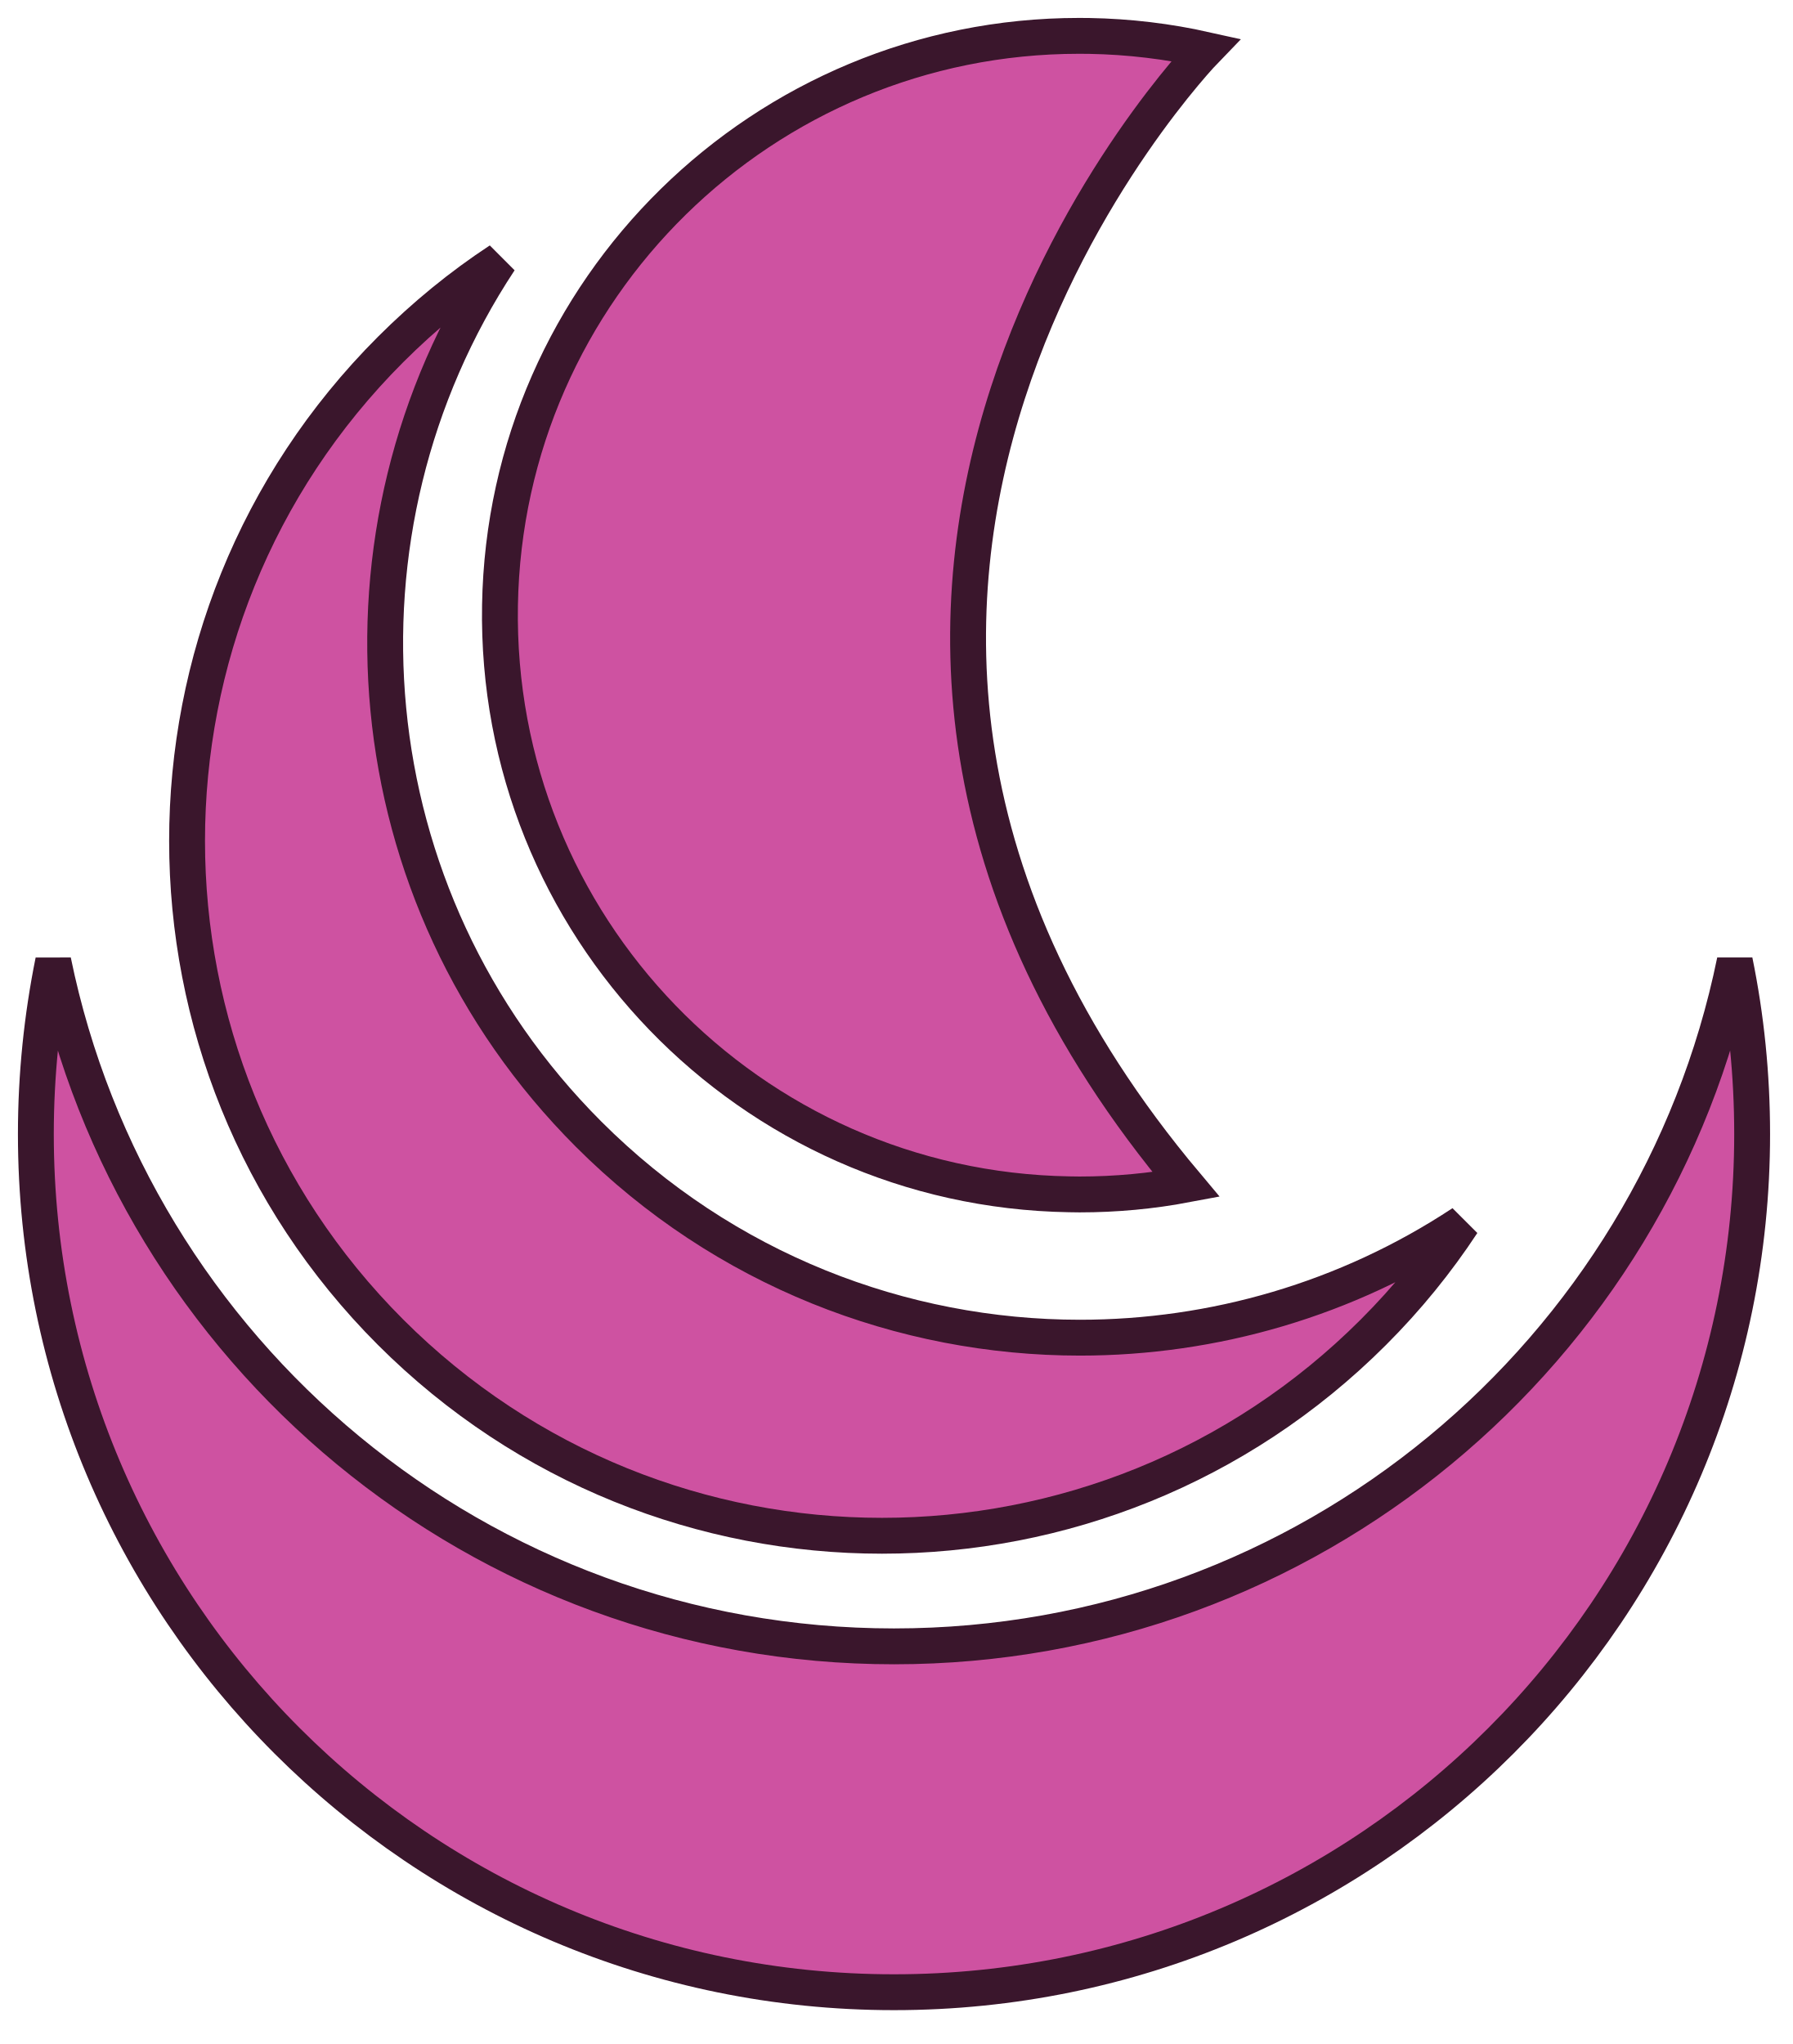
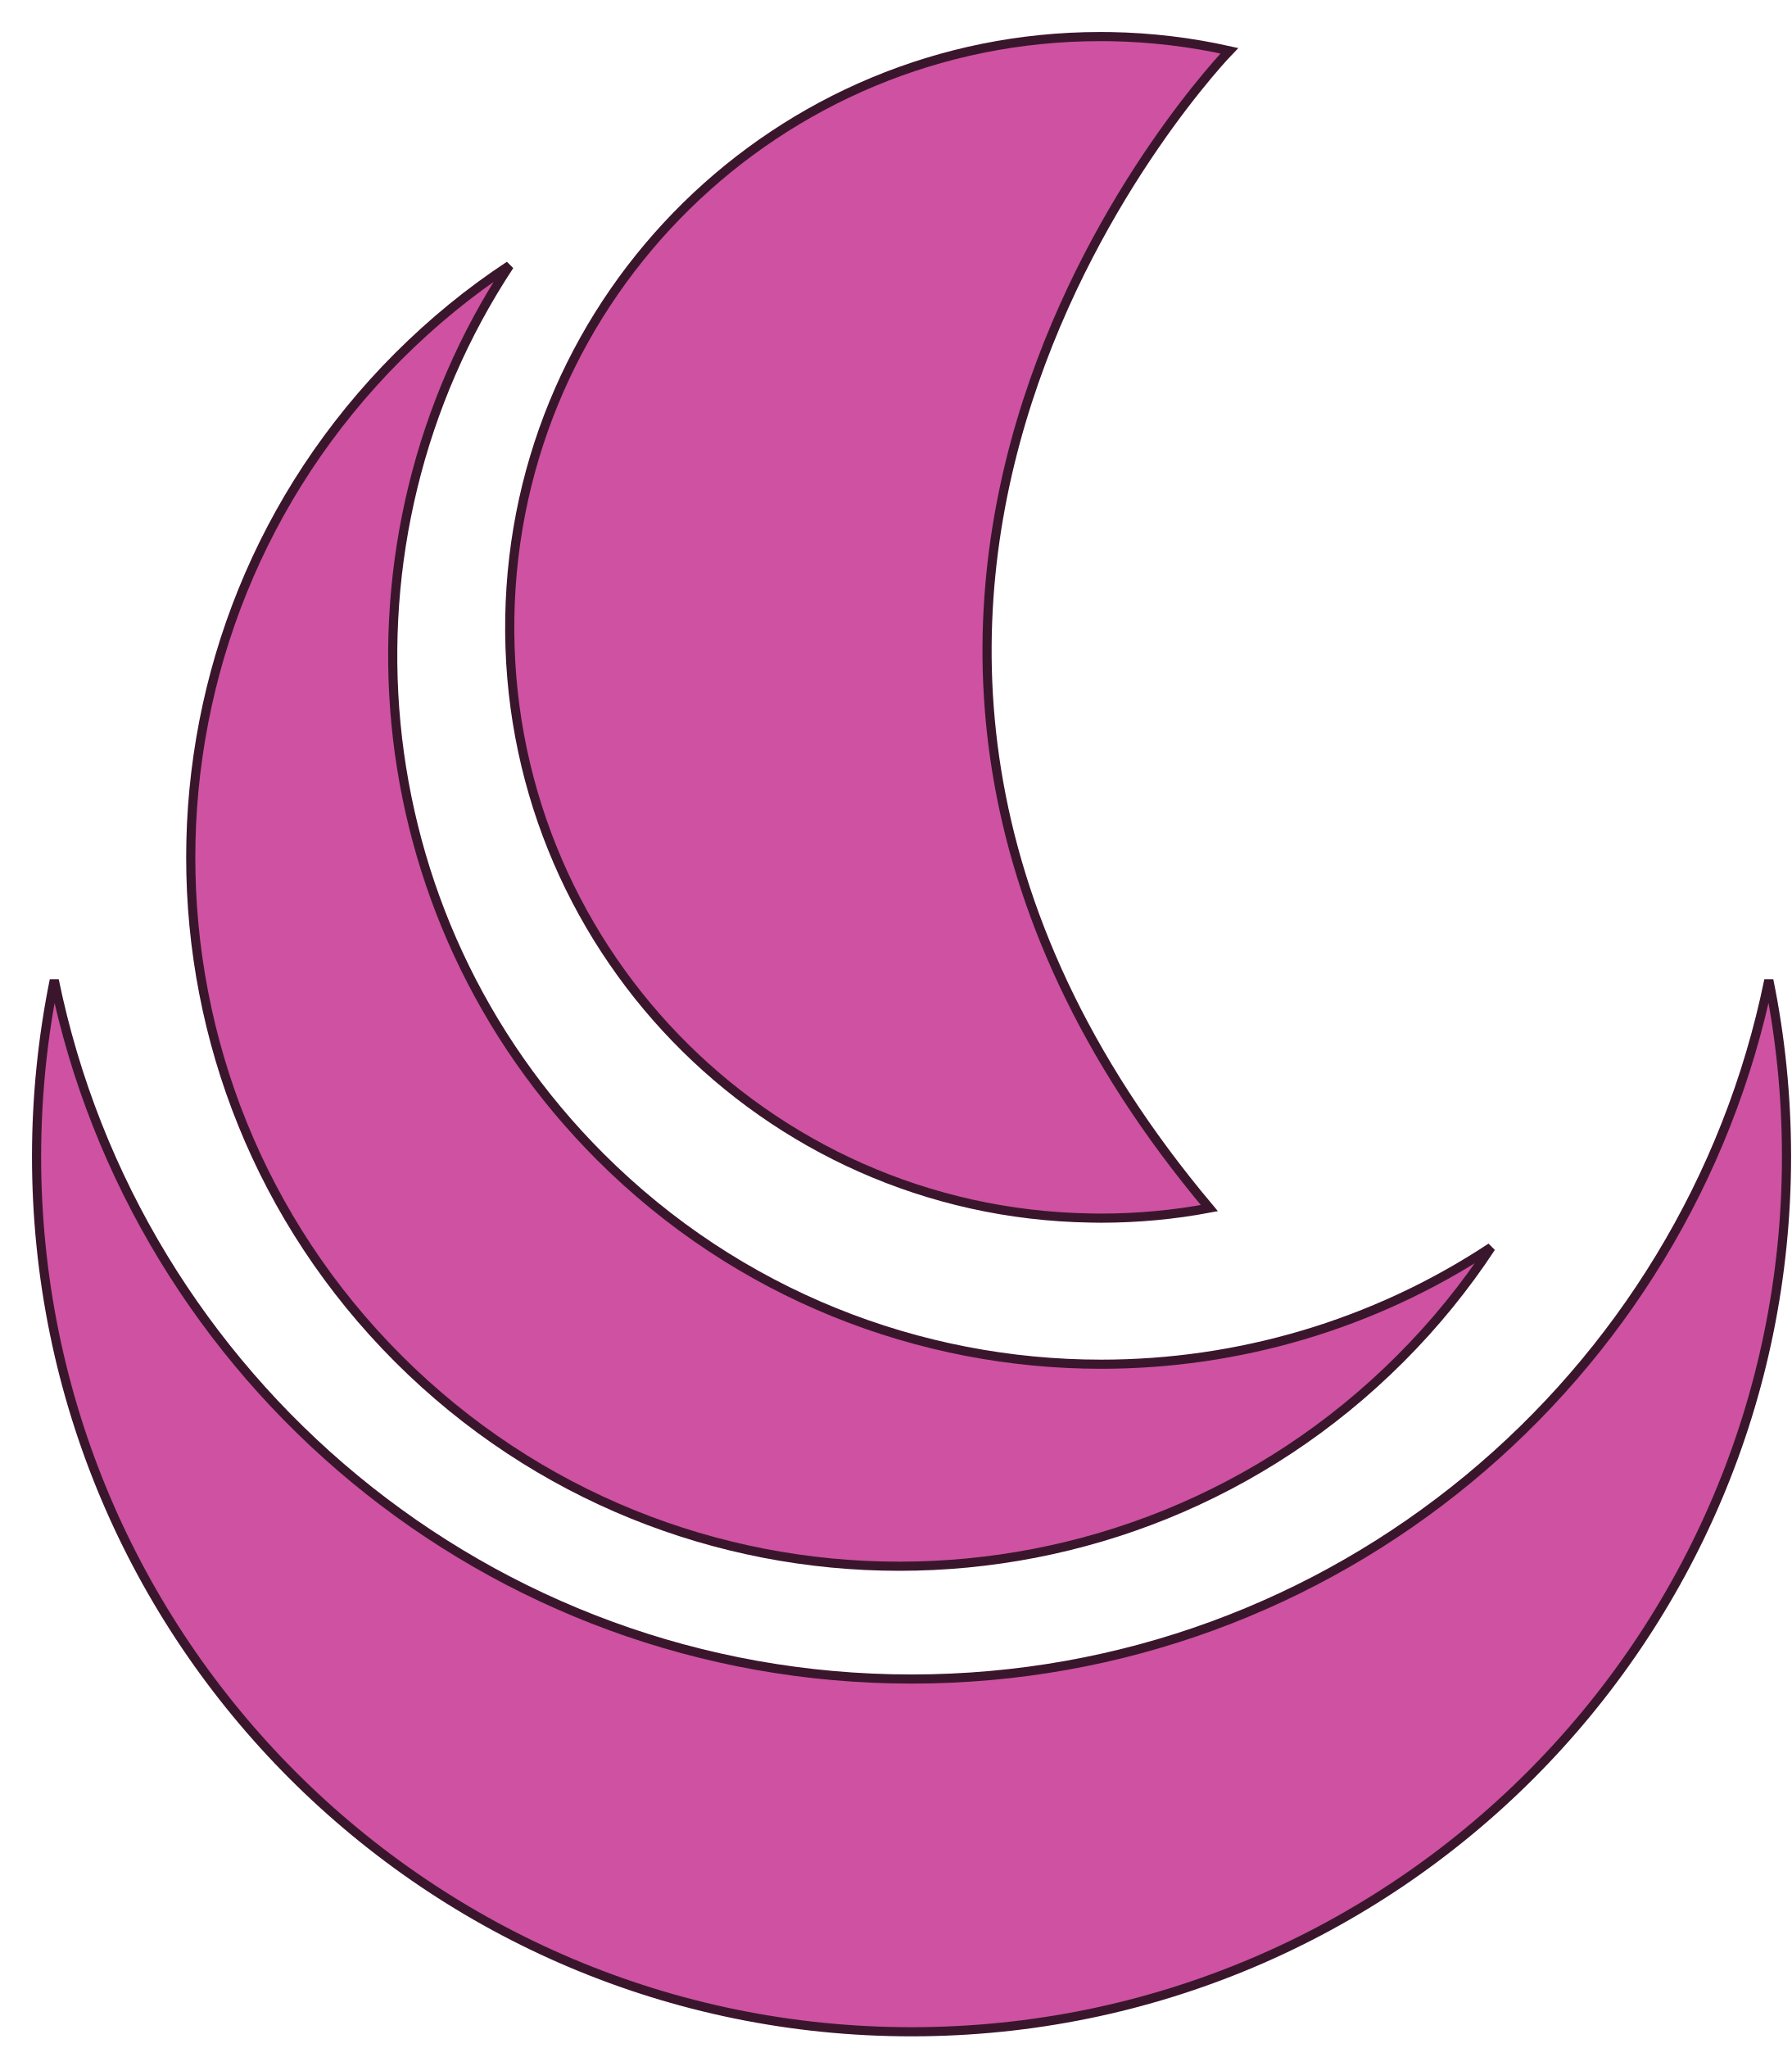
- <svg xmlns="http://www.w3.org/2000/svg" width="50" height="57" viewBox="0 0 50 57" fill="none">
-   <path d="M48.377 26.801C46.147 37.708 36.495 45.911 24.93 45.911C13.367 45.911 3.719 37.708 1.484 26.801C1.169 28.36 1 29.974 1 31.625C1 44.843 11.714 55.556 24.93 55.556C38.148 55.556 48.861 44.843 48.861 31.625C48.861 29.974 48.696 28.36 48.377 26.801Z" fill="#CE52A1" stroke="#3A162C" />
-   <path d="M13.933 7.262C12.855 7.97 11.84 8.799 10.892 9.746C3.325 17.314 3.325 29.584 10.892 37.151C14.677 40.935 19.634 42.827 24.596 42.827C29.556 42.827 34.516 40.935 38.299 37.151C39.245 36.206 40.072 35.185 40.78 34.109C37.557 36.238 33.837 37.303 30.117 37.303C25.159 37.303 20.197 35.412 16.414 31.628C9.794 25.007 8.968 14.785 13.933 7.262Z" fill="#CE52A1" stroke="#3A162C" />
-   <path d="M30.09 1C21.297 1.001 14.092 8.05 13.943 16.877C13.79 25.8 20.893 33.156 29.818 33.305C29.914 33.307 30.009 33.309 30.105 33.309C31.12 33.309 32.116 33.215 33.076 33.034C19.084 16.389 33.623 1.388 33.623 1.388C32.576 1.154 31.488 1.021 30.373 1.002C30.278 1.001 30.184 1 30.09 1Z" fill="#CE52A1" stroke="#3A162C" />
+ <svg xmlns="http://www.w3.org/2000/svg" width="49" height="56" viewBox="0 0 49 56" fill="none">
+   <path d="M48.377 26.801C46.147 37.708 36.495 45.911 24.93 45.911C13.367 45.911 3.719 37.708 1.484 26.801C1.169 28.36 1 29.974 1 31.625C1 44.843 11.714 55.556 24.93 55.556C38.148 55.556 48.861 44.843 48.861 31.625C48.861 29.974 48.696 28.36 48.377 26.801Z" fill="#CE52A1" stroke="#3A162C" stroke-width="0.25" />
+   <path d="M13.933 7.262C12.855 7.97 11.84 8.799 10.892 9.746C3.325 17.314 3.325 29.584 10.892 37.151C14.677 40.935 19.634 42.827 24.596 42.827C29.556 42.827 34.516 40.935 38.299 37.151C39.245 36.206 40.072 35.185 40.78 34.109C37.557 36.238 33.837 37.303 30.117 37.303C25.159 37.303 20.197 35.412 16.414 31.628C9.794 25.007 8.968 14.785 13.933 7.262Z" fill="#CE52A1" stroke="#3A162C" stroke-width="0.25" />
+   <path d="M30.09 1C21.297 1.001 14.092 8.05 13.943 16.877C13.79 25.8 20.893 33.156 29.818 33.305C29.914 33.307 30.009 33.309 30.105 33.309C31.12 33.309 32.116 33.215 33.076 33.034C19.084 16.389 33.623 1.388 33.623 1.388C32.576 1.154 31.488 1.021 30.373 1.002C30.278 1.001 30.184 1 30.09 1Z" fill="#CE52A1" stroke="#3A162C" stroke-width="0.25" />
</svg>
